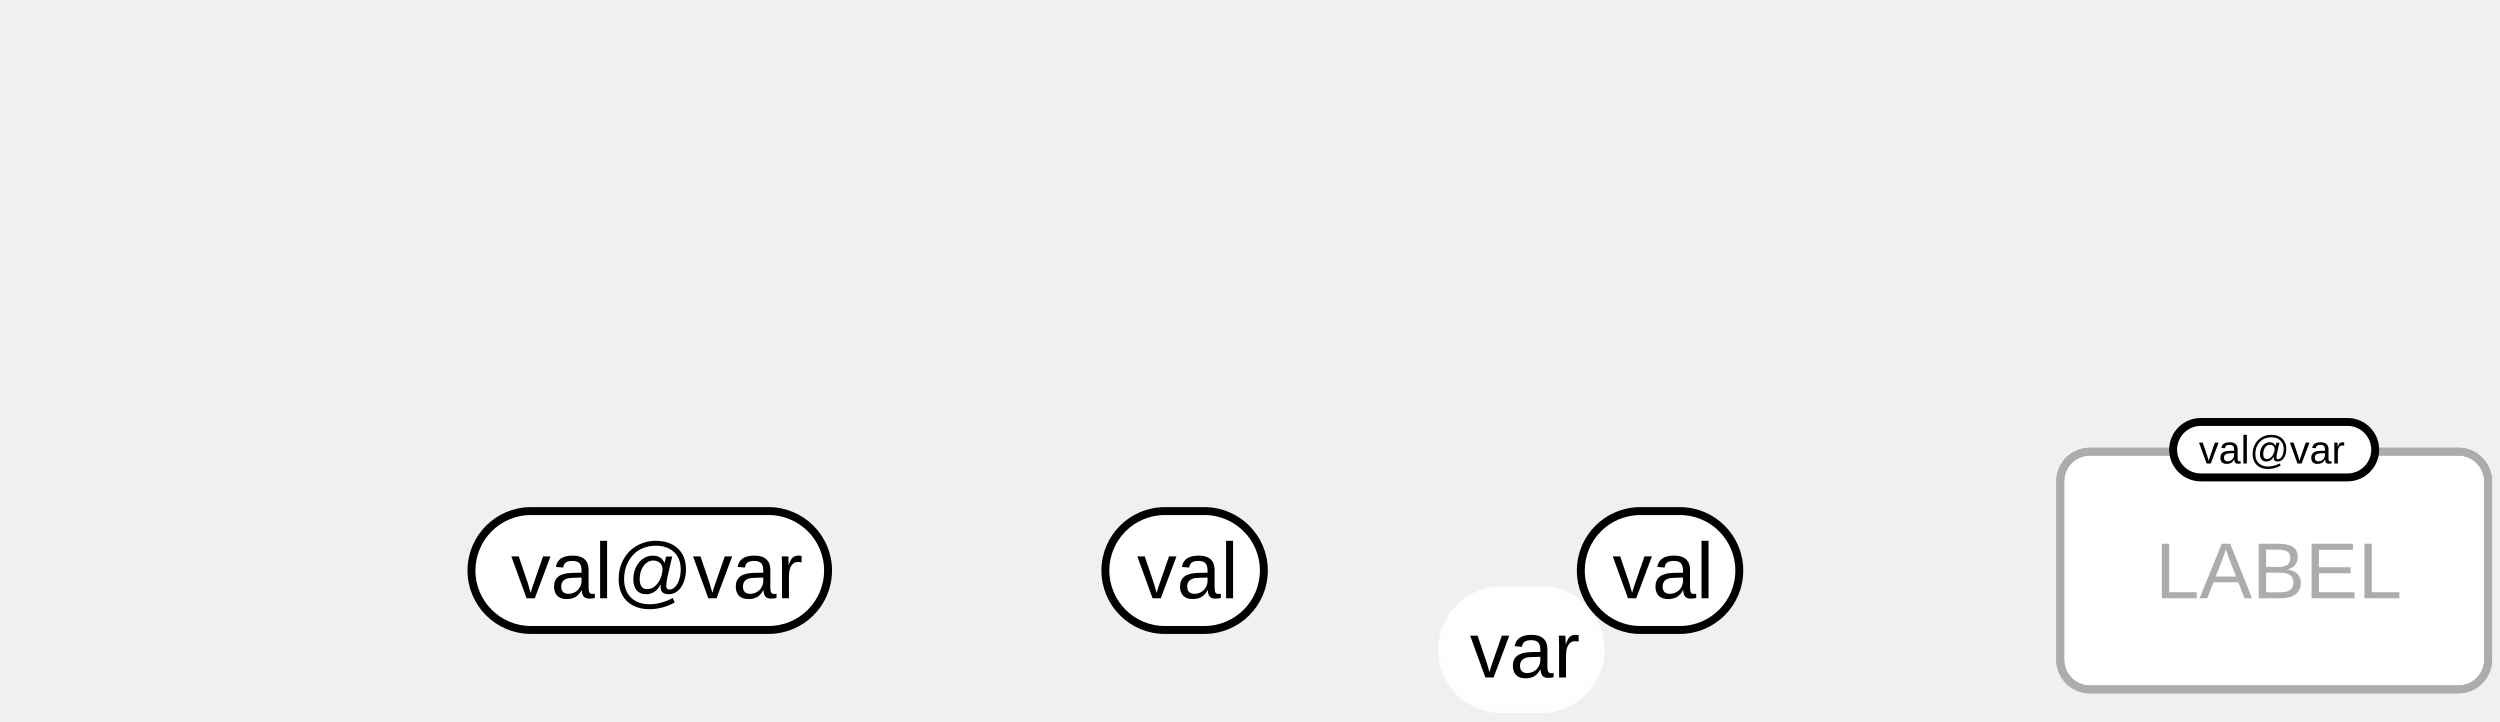
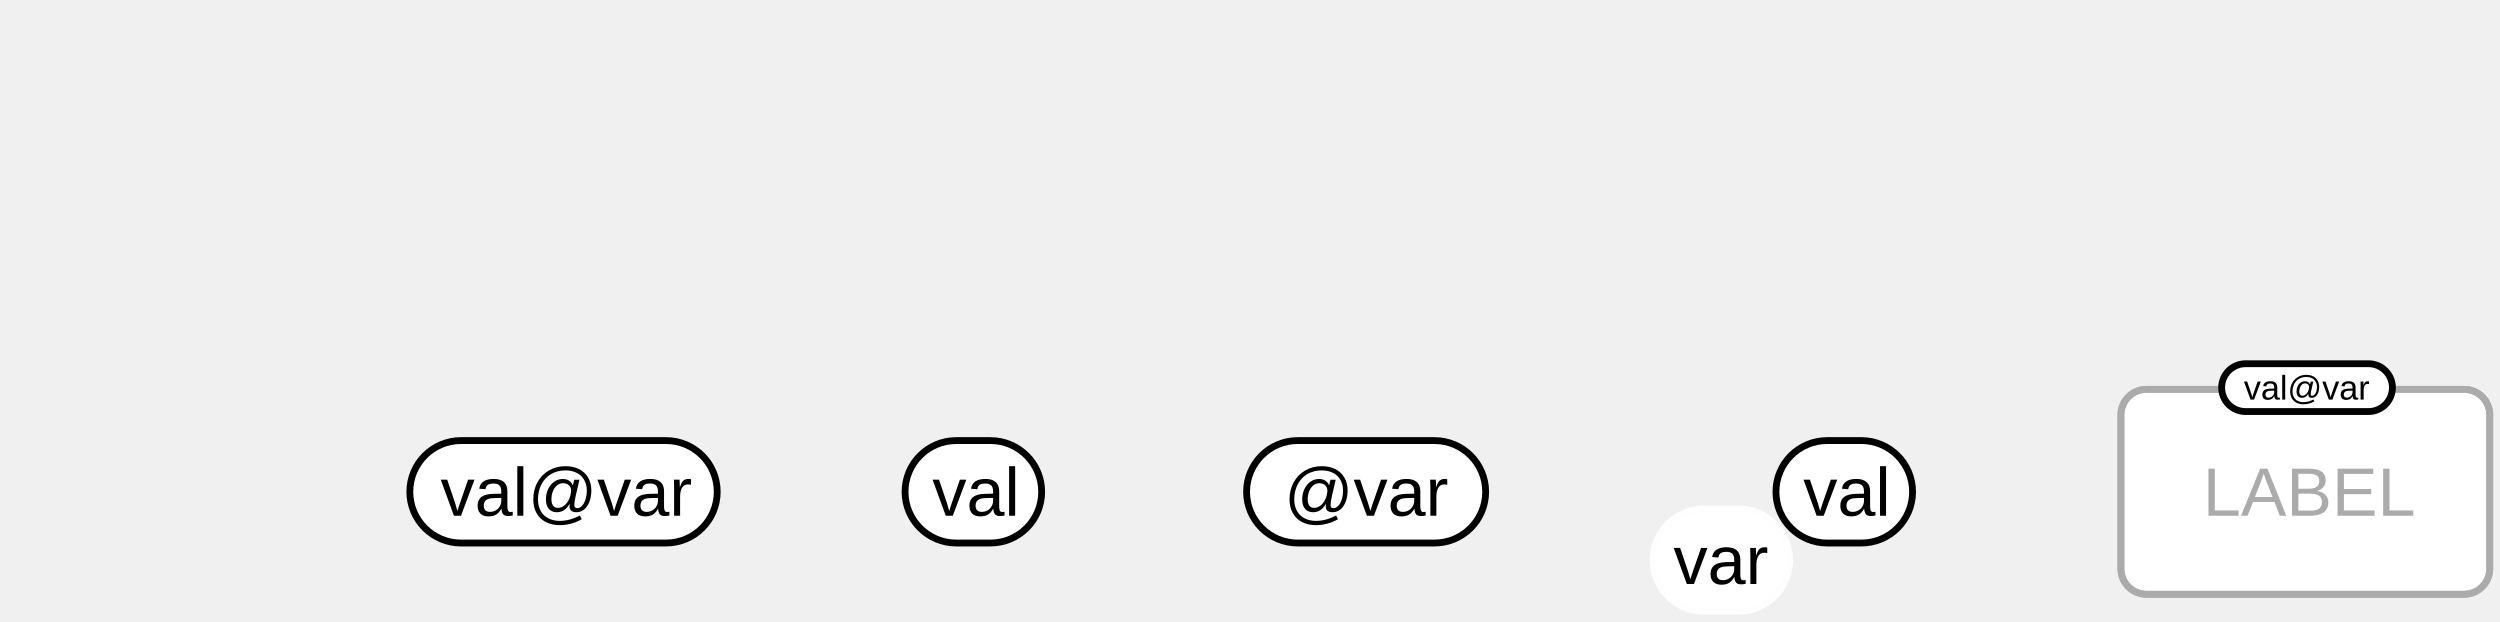
- <svg xmlns="http://www.w3.org/2000/svg" fill-opacity="1" color-rendering="auto" color-interpolation="auto" text-rendering="auto" stroke="black" stroke-linecap="square" width="631" stroke-miterlimit="10" shape-rendering="auto" stroke-opacity="1" fill="black" stroke-dasharray="none" font-weight="normal" stroke-width="1" height="182" font-family="'Dialog'" font-style="normal" stroke-linejoin="miter" font-size="12px" stroke-dashoffset="0" image-rendering="auto" version="1.1" id="svg5307">
-   <defs id="genericDefs">
+ <svg xmlns="http://www.w3.org/2000/svg" fill-opacity="1" color-rendering="auto" color-interpolation="auto" text-rendering="auto" stroke="black" stroke-linecap="square" width="732" stroke-miterlimit="10" shape-rendering="auto" stroke-opacity="1" fill="black" stroke-dasharray="none" font-weight="normal" stroke-width="1" height="182" font-family="'Dialog'" font-style="normal" stroke-linejoin="miter" font-size="12px" stroke-dashoffset="0" image-rendering="auto" version="1.1" id="svg33">
+   <defs id="genericDefs" />
+   <g id="g33">
    <defs id="defs1">
-       <clipPath id="clipPath1" clipPathUnits="userSpaceOnUse">
-         <path id="path5202" d="M0 0 L975 0 L975 650 L0 650 L0 0 Z" />
+       <clipPath clipPathUnits="userSpaceOnUse" id="clipPath1">
+         <path d="M0 0 L1067 0 L1067 699 L0 699 L0 0 Z" id="path1" />
      </clipPath>
-       <clipPath id="clipPath2" clipPathUnits="userSpaceOnUse">
-         <path id="path5205" d="M0 0 L0 34 L44 34 L44 0 Z" />
+       <clipPath clipPathUnits="userSpaceOnUse" id="clipPath2">
+         <path d="M0 0 L0 34 L44 34 L44 0 Z" id="path2" />
      </clipPath>
-       <clipPath id="clipPath3" clipPathUnits="userSpaceOnUse">
-         <path id="path5208" d="M0 0 L0 27 L38 27 L38 0 Z" />
+       <clipPath clipPathUnits="userSpaceOnUse" id="clipPath3">
+         <path d="M0 0 L0 27 L39 27 L39 0 Z" id="path3" />
      </clipPath>
-       <clipPath id="clipPath4" clipPathUnits="userSpaceOnUse">
-         <path id="path5211" d="M0 0 L0 26 L37 26 L37 0 Z" />
+       <clipPath clipPathUnits="userSpaceOnUse" id="clipPath4">
+         <path d="M0 0 L0 26 L38 26 L38 0 Z" id="path4" />
      </clipPath>
-       <clipPath id="clipPath5" clipPathUnits="userSpaceOnUse">
-         <path id="path5214" d="M0 0 L0 64 L112 64 L112 0 Z" />
+       <clipPath clipPathUnits="userSpaceOnUse" id="clipPath5">
+         <path d="M0 0 L0 64 L112 64 L112 0 Z" id="path5" />
      </clipPath>
-       <clipPath id="clipPath6" clipPathUnits="userSpaceOnUse">
-         <path id="path5217" d="M0 0 L0 27 L72 27 L72 0 Z" />
+       <clipPath clipPathUnits="userSpaceOnUse" id="clipPath6">
+         <path d="M0 0 L0 27 L72 27 L72 0 Z" id="path6" />
      </clipPath>
-       <clipPath id="clipPath7" clipPathUnits="userSpaceOnUse">
-         <path id="path5220" d="M0 0 L0 26 L71 26 L71 0 Z" />
+       <clipPath clipPathUnits="userSpaceOnUse" id="clipPath7">
+         <path d="M0 0 L0 26 L71 26 L71 0 Z" id="path7" />
      </clipPath>
-       <clipPath id="clipPath8" clipPathUnits="userSpaceOnUse">
-         <path id="path5223" d="M0 0 L0 18 L55 18 L55 0 Z" />
+       <clipPath clipPathUnits="userSpaceOnUse" id="clipPath8">
+         <path d="M0 0 L0 18 L54 18 L54 0 Z" id="path8" />
      </clipPath>
-       <clipPath id="clipPath9" clipPathUnits="userSpaceOnUse">
-         <path id="path5226" d="M0 0 L0 17 L54 17 L54 0 Z" />
+       <clipPath clipPathUnits="userSpaceOnUse" id="clipPath9">
+         <path d="M0 0 L0 17 L53 17 L53 0 Z" id="path9" />
      </clipPath>
-       <clipPath id="clipPath10" clipPathUnits="userSpaceOnUse">
-         <path id="path5229" d="M0 0 L0 34 L94 34 L94 0 Z" />
+       <clipPath clipPathUnits="userSpaceOnUse" id="clipPath10">
+         <path d="M0 0 L0 34 L74 34 L74 0 Z" id="path10" />
      </clipPath>
-       <clipPath id="clipPath11" clipPathUnits="userSpaceOnUse">
-         <path id="path5232" d="M0 0 L0 27 L82 27 L82 0 Z" />
+       <clipPath clipPathUnits="userSpaceOnUse" id="clipPath11">
+         <path d="M0 0 L0 27 L59 27 L59 0 Z" id="path11" />
      </clipPath>
-       <clipPath id="clipPath12" clipPathUnits="userSpaceOnUse">
-         <path id="path5235" d="M0 0 L0 26 L81 26 L81 0 Z" />
+       <clipPath clipPathUnits="userSpaceOnUse" id="clipPath12">
+         <path d="M0 0 L0 26 L58 26 L58 0 Z" id="path12" />
      </clipPath>
-       <clipPath id="clipPath13" clipPathUnits="userSpaceOnUse">
-         <path id="path5238" d="M0 0 L0 27 L35 27 L35 0 Z" />
+       <clipPath clipPathUnits="userSpaceOnUse" id="clipPath13">
+         <path d="M0 0 L0 34 L94 34 L94 0 Z" id="path13" />
      </clipPath>
-       <clipPath id="clipPath14" clipPathUnits="userSpaceOnUse">
-         <path id="path5241" d="M0 0 L0 26 L34 26 L34 0 Z" />
+       <clipPath clipPathUnits="userSpaceOnUse" id="clipPath14">
+         <path d="M0 0 L0 27 L84 27 L84 0 Z" id="path14" />
+       </clipPath>
+       <clipPath clipPathUnits="userSpaceOnUse" id="clipPath15">
+         <path d="M0 0 L0 26 L83 26 L83 0 Z" id="path15" />
+       </clipPath>
+       <clipPath clipPathUnits="userSpaceOnUse" id="clipPath16">
+         <path d="M0 0 L0 27 L36 27 L36 0 Z" id="path16" />
+       </clipPath>
+       <clipPath clipPathUnits="userSpaceOnUse" id="clipPath17">
+         <path d="M0 0 L0 26 L35 26 L35 0 Z" id="path17" />
      </clipPath>
    </defs>
-   </defs>
-   <g style="font-size:14.507px;font-family:Cantarell;fill:#ffffff;stroke:#ffffff;stroke-width:2;stroke-linecap:round;stroke-linejoin:round;image-rendering:optimizeQuality;text-rendering:optimizeLegibility" id="g5249" transform="translate(363,148)" font-size="14.507px">
-     <path style="stroke:none" id="path5245" clip-path="url(#clipPath2)" d="m 1,16 v 0 c 0,8.284 6.716,15 15,15 h 10 c 8.284,0 15,-6.716 15,-15 v 0 C 41,7.716 34.284,1 26,1 H 16 C 7.716,1 1,7.716 1,16 Z" />
-     <path style="fill:none;stroke:#fefefe" id="path5247" clip-path="url(#clipPath2)" d="m 1,16 v 0 c 0,8.284 6.716,15 15,15 h 10 c 8.284,0 15,-6.716 15,-15 v 0 C 41,7.716 34.284,1 26,1 H 16 C 7.716,1 1,7.716 1,16 Z" />
-   </g>
-   <g style="font-size:20px;font-family:Arial;image-rendering:optimizeQuality;text-rendering:optimizeLegibility" id="g5253" transform="translate(366,151)" font-size="20px">
-     <text style="stroke:none" id="text5251" clip-path="url(#clipPath4)" y="20" xml:space="preserve" x="5">var</text>
-   </g>
-   <g style="font-size:14.507px;font-family:Cantarell;fill:#ffffff;stroke:#acacac;stroke-width:2;stroke-linecap:round;stroke-linejoin:round;image-rendering:optimizeQuality;text-rendering:optimizeLegibility;stroke-opacity:1" id="g5259" transform="translate(519,113)" font-size="14.507px">
-     <path style="stroke:#acacac;stroke-opacity:1" id="path5255" clip-path="url(#clipPath5)" d="m 1,8.5 v 45 C 1,57.642 4.358,61 8.5,61 h 93 c 4.142,0 7.5,-3.358 7.5,-7.5 V 8.5 C 109,4.358 105.642,1 101.5,1 H 8.5 C 4.358,1 1,4.358 1,8.5 Z" />
-     <path style="fill:none;stroke:#acacac;stroke-opacity:1" id="path5257" clip-path="url(#clipPath5)" d="m 1,8.5 v 45 C 1,57.642 4.358,61 8.5,61 h 93 c 4.142,0 7.5,-3.358 7.5,-7.5 V 8.5 C 109,4.358 105.642,1 101.5,1 H 8.5 C 4.358,1 1,4.358 1,8.5 Z" />
-   </g>
-   <g style="font-size:20px;font-family:Arial;image-rendering:optimizeQuality;text-rendering:optimizeLegibility" id="g5263" transform="translate(539,131)" font-size="20px">
-     <text style="stroke:none;stroke-opacity:1;fill:#acacac;fill-opacity:1;" id="text5261" clip-path="url(#clipPath7)" y="20" xml:space="preserve" x="5">LABEL</text>
-   </g>
-   <g style="font-size:10px;font-family:Arial;fill:#ffffff;stroke:#ffffff;stroke-width:2;image-rendering:optimizeQuality;text-rendering:optimizeLegibility" id="g5269" transform="translate(547,105)" font-size="10px">
-     <rect style="stroke:none" id="rect5265" height="14" ry="7" rx="7" width="51" clip-path="url(#clipPath9)" y="1.5" x="1.5" />
-     <rect style="fill:none;stroke:#000000" id="rect5267" height="14" ry="7" rx="7" width="51" clip-path="url(#clipPath9)" y="1.5" x="1.5" />
-   </g>
-   <g style="font-size:10px;font-family:Arial;stroke-width:2;image-rendering:optimizeQuality;text-rendering:optimizeLegibility" id="g5273" transform="translate(547,105)" font-size="10px">
-     <text style="stroke:none" id="text5271" clip-path="url(#clipPath9)" y="12" xml:space="preserve" x="8">val@var</text>
-   </g>
-   <g style="font-size:14.507px;font-family:Cantarell;fill:#ffffff;stroke:#ffffff;stroke-width:2;stroke-linecap:round;stroke-linejoin:round;image-rendering:optimizeQuality;text-rendering:optimizeLegibility" id="g5279" transform="translate(118,128)" font-size="14.507px">
-     <path style="stroke:none" id="path5275" clip-path="url(#clipPath10)" d="m 1,16 v 0 c 0,8.284 6.716,15 15,15 h 60 c 8.284,0 15,-6.716 15,-15 v 0 C 91,7.716 84.284,1 76,1 H 16 C 7.716,1 1,7.716 1,16 Z" />
-     <path style="fill:none;stroke:#000000" id="path5277" clip-path="url(#clipPath10)" d="m 1,16 v 0 c 0,8.284 6.716,15 15,15 h 60 c 8.284,0 15,-6.716 15,-15 v 0 C 91,7.716 84.284,1 76,1 H 16 C 7.716,1 1,7.716 1,16 Z" />
-   </g>
-   <g style="font-size:20px;font-family:Arial;image-rendering:optimizeQuality;text-rendering:optimizeLegibility" id="g5283" transform="translate(124,131)" font-size="20px">
-     <text style="stroke:none" id="text5281" clip-path="url(#clipPath12)" y="20" xml:space="preserve" x="5">val@var</text>
-   </g>
-   <g style="font-size:14.507px;font-family:Cantarell;fill:#ffffff;stroke:#ffffff;stroke-width:2;stroke-linecap:round;stroke-linejoin:round;image-rendering:optimizeQuality;text-rendering:optimizeLegibility" id="g5289" transform="translate(398,128)" font-size="14.507px">
-     <path style="stroke:none" id="path5285" clip-path="url(#clipPath2)" d="m 1,16 v 0 c 0,8.284 6.716,15 15,15 h 10 c 8.284,0 15,-6.716 15,-15 v 0 C 41,7.716 34.284,1 26,1 H 16 C 7.716,1 1,7.716 1,16 Z" />
-     <path style="fill:none;stroke:#000000" id="path5287" clip-path="url(#clipPath2)" d="m 1,16 v 0 c 0,8.284 6.716,15 15,15 h 10 c 8.284,0 15,-6.716 15,-15 v 0 C 41,7.716 34.284,1 26,1 H 16 C 7.716,1 1,7.716 1,16 Z" />
-   </g>
-   <g style="font-size:20px;font-family:Arial;image-rendering:optimizeQuality;text-rendering:optimizeLegibility" id="g5293" transform="translate(402,131)" font-size="20px">
-     <text style="stroke:none" id="text5291" clip-path="url(#clipPath14)" y="20" xml:space="preserve" x="5">val</text>
-   </g>
-   <g style="font-size:14.507px;font-family:Cantarell;fill:#ffffff;stroke:#ffffff;stroke-width:2;stroke-linecap:round;stroke-linejoin:round;image-rendering:optimizeQuality;text-rendering:optimizeLegibility" id="g5299" transform="translate(278,128)" font-size="14.507px">
-     <path style="stroke:none" id="path5295" clip-path="url(#clipPath2)" d="m 1,16 v 0 c 0,8.284 6.716,15 15,15 h 10 c 8.284,0 15,-6.716 15,-15 v 0 C 41,7.716 34.284,1 26,1 H 16 C 7.716,1 1,7.716 1,16 Z" />
-     <path style="fill:none;stroke:#000000" id="path5297" clip-path="url(#clipPath2)" d="m 1,16 v 0 c 0,8.284 6.716,15 15,15 h 10 c 8.284,0 15,-6.716 15,-15 v 0 C 41,7.716 34.284,1 26,1 H 16 C 7.716,1 1,7.716 1,16 Z" />
-   </g>
-   <g style="font-size:20px;font-family:Arial;image-rendering:optimizeQuality;text-rendering:optimizeLegibility" id="g5303" transform="translate(282,131)" font-size="20px">
-     <text style="stroke:none" id="text5301" clip-path="url(#clipPath14)" y="20" xml:space="preserve" x="5">val</text>
+     <g stroke-linecap="round" font-size="13px" transform="translate(483,148)" fill="white" text-rendering="optimizeLegibility" image-rendering="optimizeQuality" font-family="'Lucida Grande'" stroke-linejoin="round" stroke="white" stroke-width="2" id="g19">
+       <path d="M1 16 L1 16 C1 24.284 7.716 31 16 31 L26 31 C34.284 31 41 24.284 41 16 L41 16 C41 7.716 34.284 1 26 1 L16 1 C7.716 1 1 7.716 1 16 Z" stroke="none" clip-path="url(#clipPath2)" id="path18" />
+       <path fill="none" d="M1 16 L1 16 C1 24.284 7.716 31 16 31 L26 31 C34.284 31 41 24.284 41 16 L41 16 C41 7.716 34.284 1 26 1 L16 1 C7.716 1 1 7.716 1 16 Z" clip-path="url(#clipPath2)" stroke="rgb(254,254,254)" id="path19" />
+     </g>
+     <g text-rendering="optimizeLegibility" font-size="20px" font-family="'Arial'" transform="translate(485,151)" image-rendering="optimizeQuality" id="g20">
+       <text x="5" xml:space="preserve" y="20" clip-path="url(#clipPath4)" stroke="none" id="text19">var</text>
+     </g>
+     <g stroke-linecap="round" font-size="13px" transform="translate(620,113)" fill="white" text-rendering="optimizeLegibility" image-rendering="optimizeQuality" font-family="'Lucida Grande'" stroke-linejoin="round" stroke="white" stroke-width="2" id="g21" style="stroke:#ababab;stroke-opacity:1">
+       <path d="M1 8.5 L1 53.5 C1 57.642 4.358 61 8.5 61 L101.5 61 C105.642 61 109 57.642 109 53.5 L109 8.5 C109 4.358 105.642 1 101.5 1 L8.5 1 C4.358 1 1 4.358 1 8.5 Z" stroke="none" clip-path="url(#clipPath5)" id="path20" style="stroke:#ababab;stroke-opacity:1" />
+       <path fill="none" d="M1 8.5 L1 53.5 C1 57.642 4.358 61 8.5 61 L101.5 61 C105.642 61 109 57.642 109 53.5 L109 8.5 C109 4.358 105.642 1 101.5 1 L8.5 1 C4.358 1 1 4.358 1 8.5 Z" clip-path="url(#clipPath5)" stroke="black" id="path21" style="stroke:#ababab;stroke-opacity:1" />
+     </g>
+     <g text-rendering="optimizeLegibility" font-size="20px" font-family="'Arial'" transform="translate(640,131)" image-rendering="optimizeQuality" id="g22" style="fill:#ababab;fill-opacity:1">
+       <text x="5" xml:space="preserve" y="20" clip-path="url(#clipPath7)" stroke="none" id="text21" style="fill:#ababab;fill-opacity:1">LABEL</text>
+     </g>
+     <g font-size="10px" transform="translate(649,105)" fill="white" text-rendering="optimizeLegibility" image-rendering="optimizeQuality" font-family="'Arial'" stroke="white" stroke-width="2" id="g23">
+       <rect x="1.5" y="1.5" clip-path="url(#clipPath9)" width="50" rx="7" ry="7" height="14" stroke="none" id="rect22" />
+       <rect x="1.5" y="1.5" clip-path="url(#clipPath9)" fill="none" width="50" rx="7" ry="7" height="14" stroke="black" id="rect23" />
+     </g>
+     <g text-rendering="optimizeLegibility" stroke-width="2" font-size="10px" font-family="'Arial'" transform="translate(649,105)" image-rendering="optimizeQuality" id="g24">
+       <text x="8" xml:space="preserve" y="12" clip-path="url(#clipPath9)" stroke="none" id="text23">val@var</text>
+     </g>
+     <g stroke-linecap="round" font-size="13px" transform="translate(364,128)" fill="white" text-rendering="optimizeLegibility" image-rendering="optimizeQuality" font-family="'Lucida Grande'" stroke-linejoin="round" stroke="white" stroke-width="2" id="g25">
+       <path d="M1 16 L1 16 C1 24.284 7.716 31 16 31 L56 31 C64.284 31 71 24.284 71 16 L71 16 C71 7.716 64.284 1 56 1 L16 1 C7.716 1 1 7.716 1 16 Z" stroke="none" clip-path="url(#clipPath10)" id="path24" />
+       <path fill="none" d="M1 16 L1 16 C1 24.284 7.716 31 16 31 L56 31 C64.284 31 71 24.284 71 16 L71 16 C71 7.716 64.284 1 56 1 L16 1 C7.716 1 1 7.716 1 16 Z" clip-path="url(#clipPath10)" stroke="black" id="path25" />
+     </g>
+     <g text-rendering="optimizeLegibility" font-size="20px" font-family="'Arial'" transform="translate(371,131)" image-rendering="optimizeQuality" id="g26">
+       <text x="5" xml:space="preserve" y="20" clip-path="url(#clipPath12)" stroke="none" id="text25">@var</text>
+     </g>
+     <g stroke-linecap="round" font-size="13px" transform="translate(119,128)" fill="white" text-rendering="optimizeLegibility" image-rendering="optimizeQuality" font-family="'Lucida Grande'" stroke-linejoin="round" stroke="white" stroke-width="2" id="g27">
+       <path d="M1 16 L1 16 C1 24.284 7.716 31 16 31 L76 31 C84.284 31 91 24.284 91 16 L91 16 C91 7.716 84.284 1 76 1 L16 1 C7.716 1 1 7.716 1 16 Z" stroke="none" clip-path="url(#clipPath13)" id="path26" />
+       <path fill="none" d="M1 16 L1 16 C1 24.284 7.716 31 16 31 L76 31 C84.284 31 91 24.284 91 16 L91 16 C91 7.716 84.284 1 76 1 L16 1 C7.716 1 1 7.716 1 16 Z" clip-path="url(#clipPath13)" stroke="black" id="path27" />
+     </g>
+     <g text-rendering="optimizeLegibility" font-size="20px" font-family="'Arial'" transform="translate(124,131)" image-rendering="optimizeQuality" id="g28">
+       <text x="5" xml:space="preserve" y="20" clip-path="url(#clipPath15)" stroke="none" id="text27">val@var</text>
+     </g>
+     <g stroke-linecap="round" font-size="13px" transform="translate(264,128)" fill="white" text-rendering="optimizeLegibility" image-rendering="optimizeQuality" font-family="'Lucida Grande'" stroke-linejoin="round" stroke="white" stroke-width="2" id="g29">
+       <path d="M1 16 L1 16 C1 24.284 7.716 31 16 31 L26 31 C34.284 31 41 24.284 41 16 L41 16 C41 7.716 34.284 1 26 1 L16 1 C7.716 1 1 7.716 1 16 Z" stroke="none" clip-path="url(#clipPath2)" id="path28" />
+       <path fill="none" d="M1 16 L1 16 C1 24.284 7.716 31 16 31 L26 31 C34.284 31 41 24.284 41 16 L41 16 C41 7.716 34.284 1 26 1 L16 1 C7.716 1 1 7.716 1 16 Z" clip-path="url(#clipPath2)" stroke="black" id="path29" />
+     </g>
+     <g text-rendering="optimizeLegibility" font-size="20px" font-family="'Arial'" transform="translate(268,131)" image-rendering="optimizeQuality" id="g30">
+       <text x="5" xml:space="preserve" y="20" clip-path="url(#clipPath17)" stroke="none" id="text29">val</text>
+     </g>
+     <g stroke-linecap="round" font-size="13px" transform="translate(519,128)" fill="white" text-rendering="optimizeLegibility" image-rendering="optimizeQuality" font-family="'Lucida Grande'" stroke-linejoin="round" stroke="white" stroke-width="2" id="g31">
+       <path d="M1 16 L1 16 C1 24.284 7.716 31 16 31 L26 31 C34.284 31 41 24.284 41 16 L41 16 C41 7.716 34.284 1 26 1 L16 1 C7.716 1 1 7.716 1 16 Z" stroke="none" clip-path="url(#clipPath2)" id="path30" />
+       <path fill="none" d="M1 16 L1 16 C1 24.284 7.716 31 16 31 L26 31 C34.284 31 41 24.284 41 16 L41 16 C41 7.716 34.284 1 26 1 L16 1 C7.716 1 1 7.716 1 16 Z" clip-path="url(#clipPath2)" stroke="black" id="path31" />
+     </g>
+     <g text-rendering="optimizeLegibility" font-size="20px" font-family="'Arial'" transform="translate(523,131)" image-rendering="optimizeQuality" id="g32">
+       <text x="5" xml:space="preserve" y="20" clip-path="url(#clipPath17)" stroke="none" id="text31">val</text>
+     </g>
  </g>
</svg>
